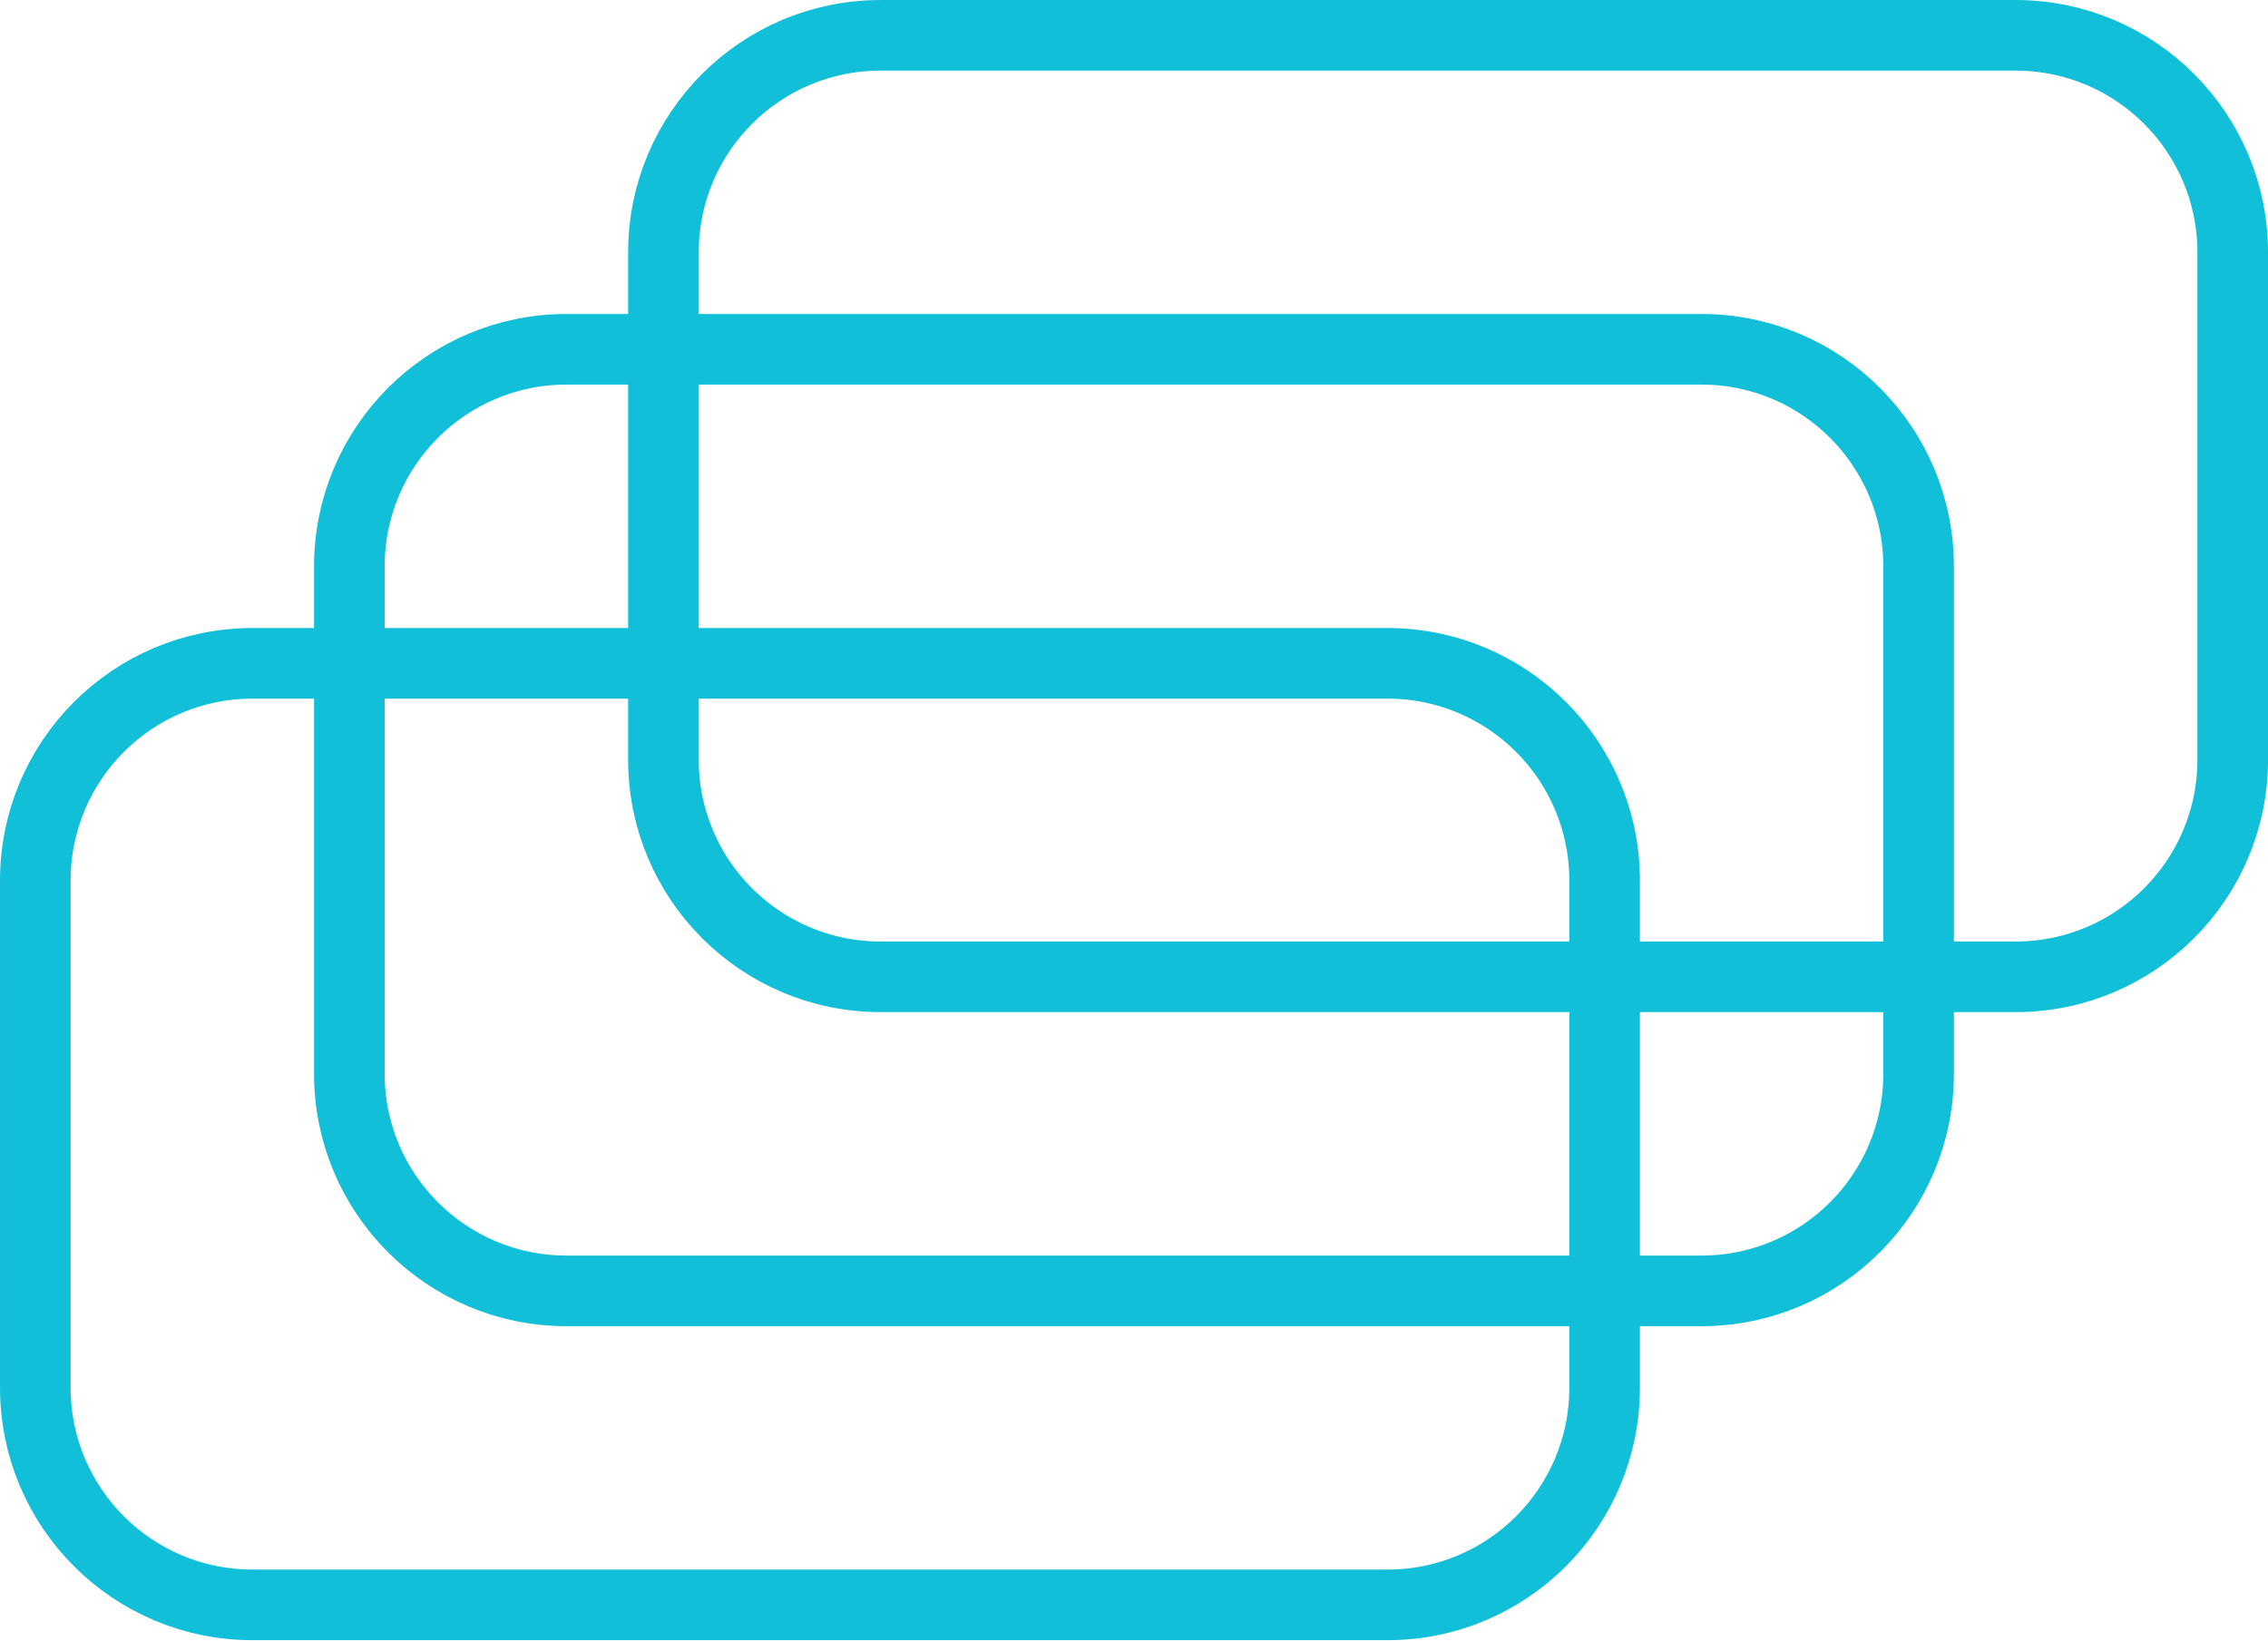
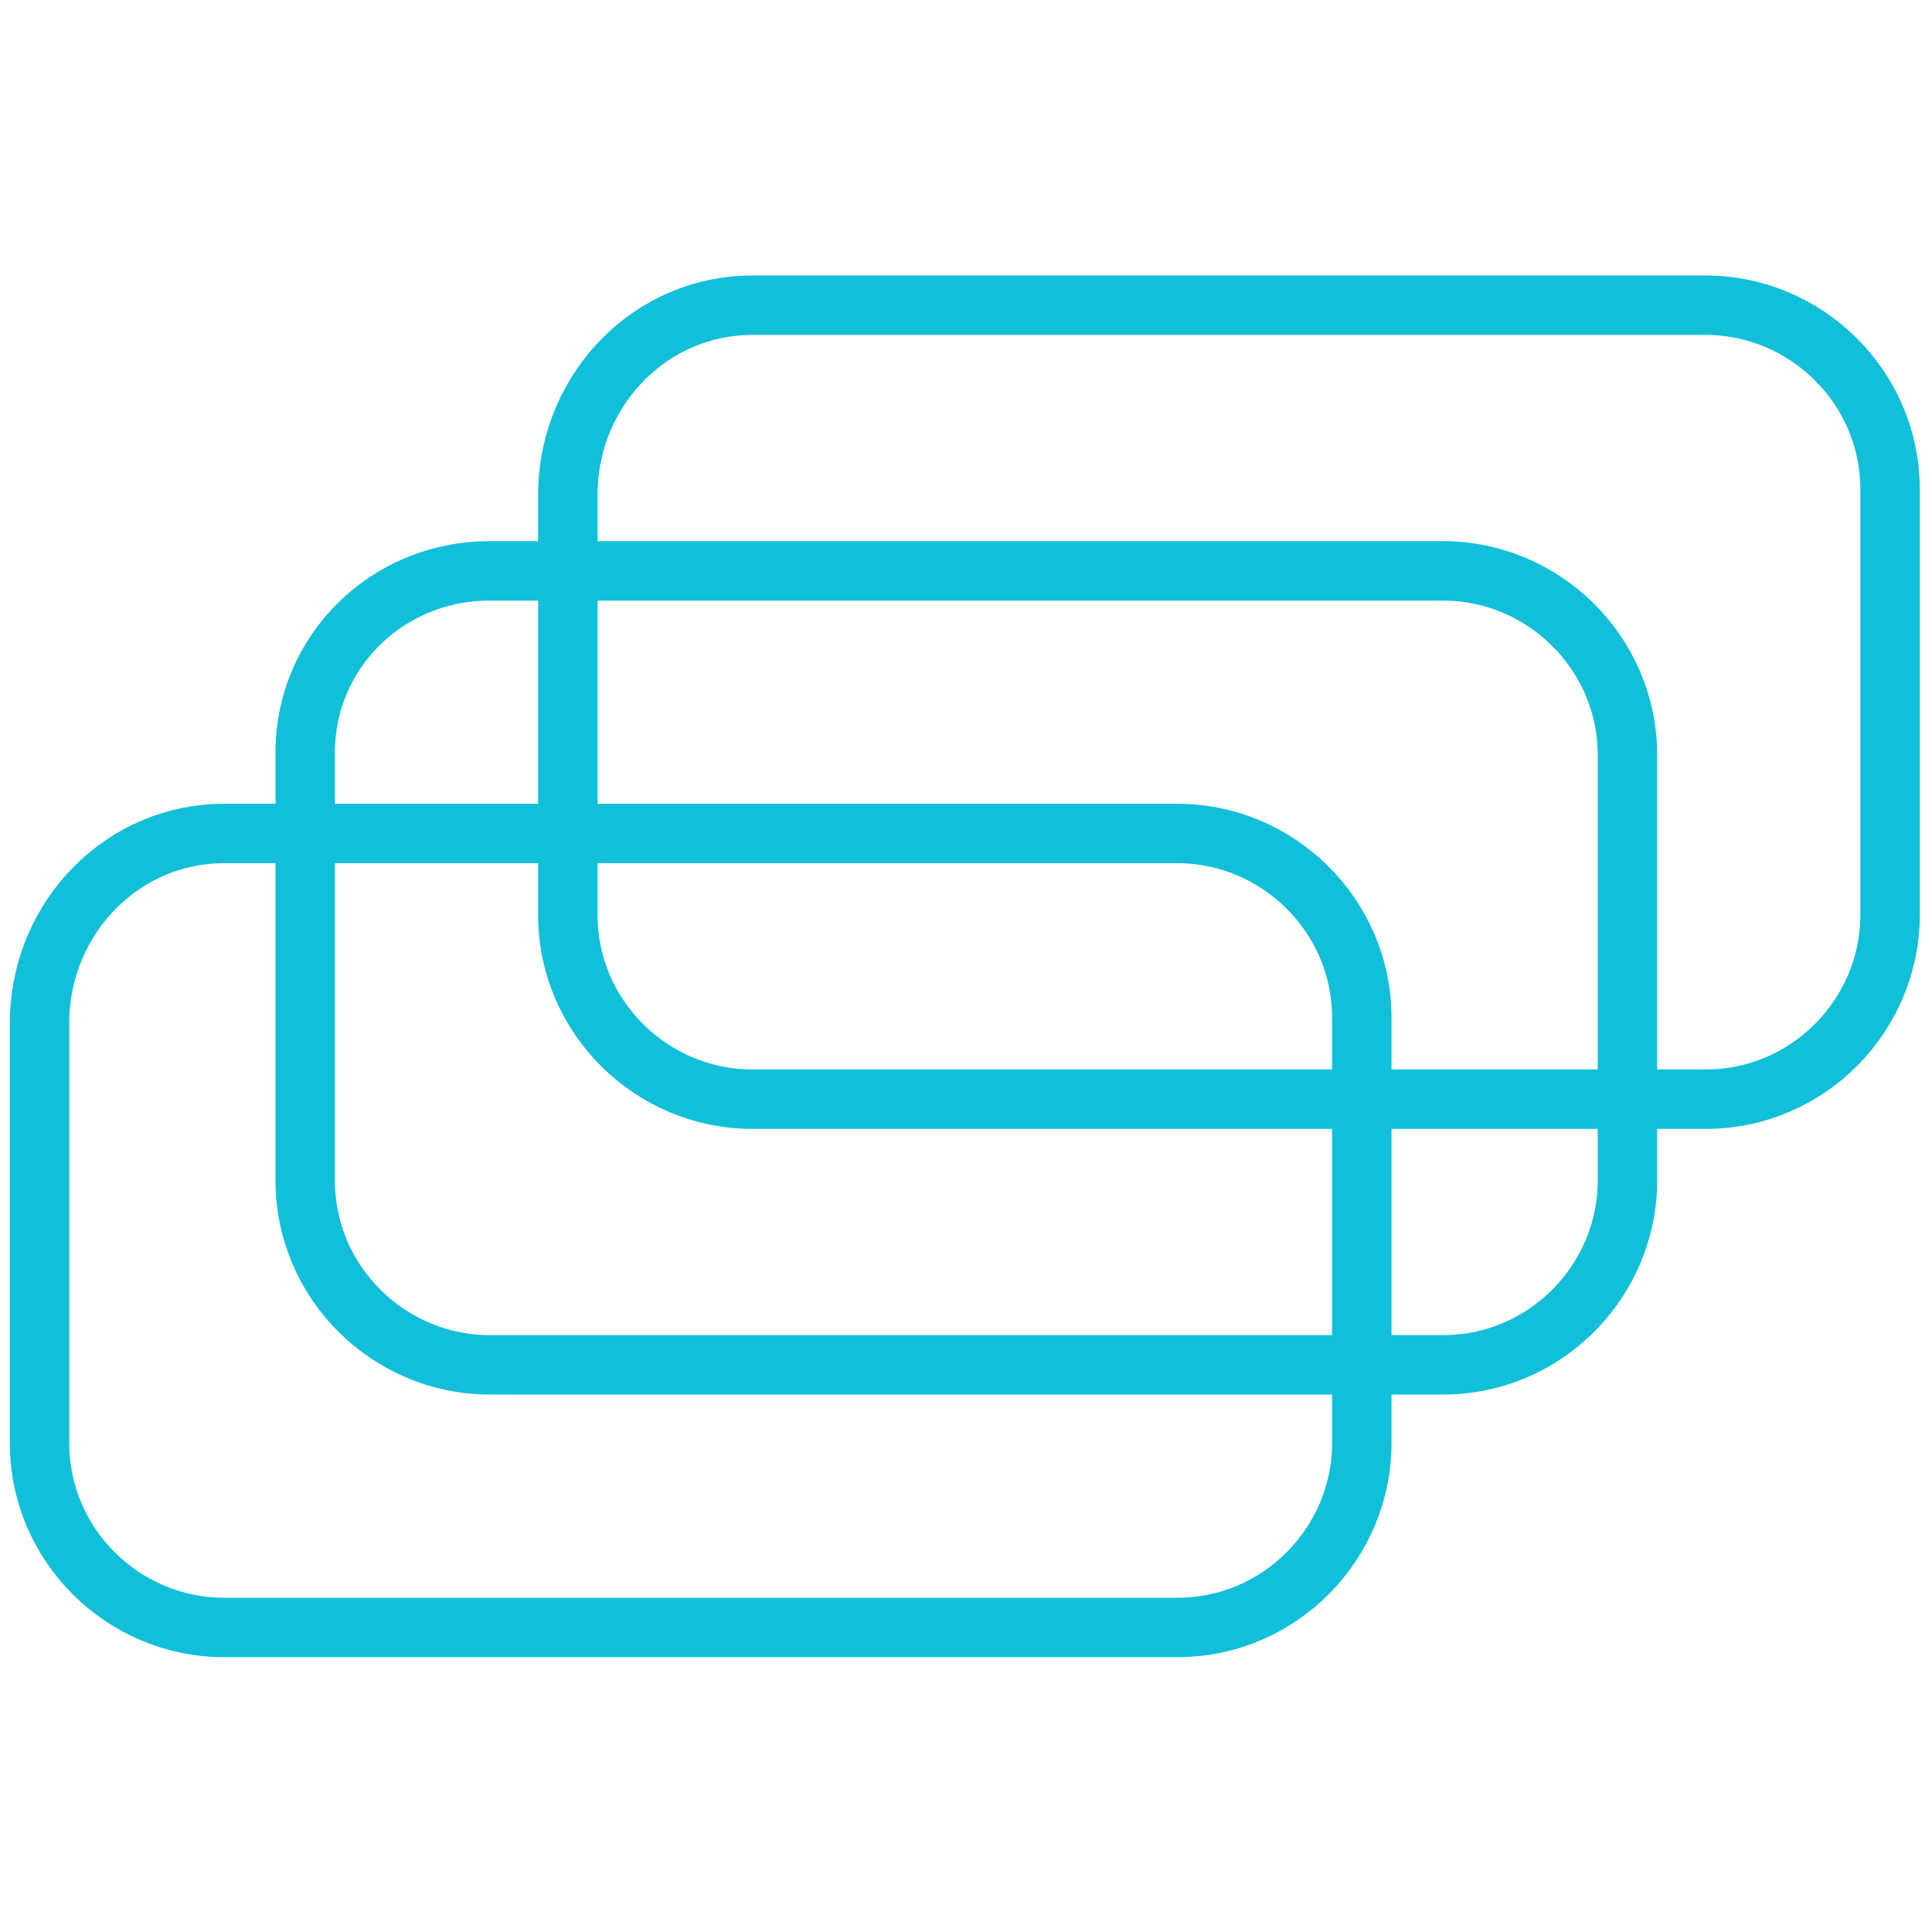
- <svg xmlns="http://www.w3.org/2000/svg" width="58.492" height="42.303" viewBox="0 0 58.492 42.303">
-   <g id="Group_1144" data-name="Group 1144" transform="translate(0.911 0.911)">
-     <rect id="Rectangle_141" data-name="Rectangle 141" width="40.472" height="24.283" rx="5.6" transform="translate(16.199 0)" fill="none" stroke="#11bfd8" stroke-miterlimit="10" stroke-width="1.821" />
-     <rect id="Rectangle_142" data-name="Rectangle 142" width="40.471" height="24.285" rx="5.6" transform="translate(8.099 8.098)" fill="none" stroke="#11bfd8" stroke-miterlimit="10" stroke-width="1.821" />
-     <rect id="Rectangle_143" data-name="Rectangle 143" width="40.472" height="24.284" rx="5.6" transform="translate(0 16.198)" fill="none" stroke="#11bfd8" stroke-miterlimit="10" stroke-width="1.821" />
+ <svg xmlns="http://www.w3.org/2000/svg" version="1.1" id="Capa_1" x="0px" y="0px" viewBox="0 0 64 64" style="enable-background:new 0 0 64 64;" xml:space="preserve">
+   <style type="text/css">
+ 	.st0{fill:none;stroke:#11BFD8;stroke-width:1.969;stroke-miterlimit:10;}
+ </style>
+   <g id="Group_1144" transform="translate(0.911 0.911)">
+     <path id="Rectangle_141" class="st0" d="M24,9.2h31.6c3.3,0,6.1,2.7,6.1,6.1v14.1c0,3.3-2.7,6.1-6.1,6.1H24c-3.3,0-6.1-2.7-6.1-6.1   V15.3C18,11.9,20.7,9.2,24,9.2z" />
+     <path id="Rectangle_142" class="st0" d="M15.3,18h31.6c3.3,0,6.1,2.7,6.1,6.1v14.1c0,3.3-2.7,6.1-6.1,6.1H15.3   c-3.3,0-6.1-2.7-6.1-6.1V24C9.2,20.7,11.9,18,15.3,18z" />
+     <path id="Rectangle_143" class="st0" d="M6.5,26.7h31.6c3.3,0,6.1,2.7,6.1,6.1v14.1c0,3.3-2.7,6.1-6.1,6.1H6.5   c-3.3,0-6.1-2.7-6.1-6.1V32.8C0.5,29.4,3.2,26.7,6.5,26.7z" />
  </g>
</svg>
